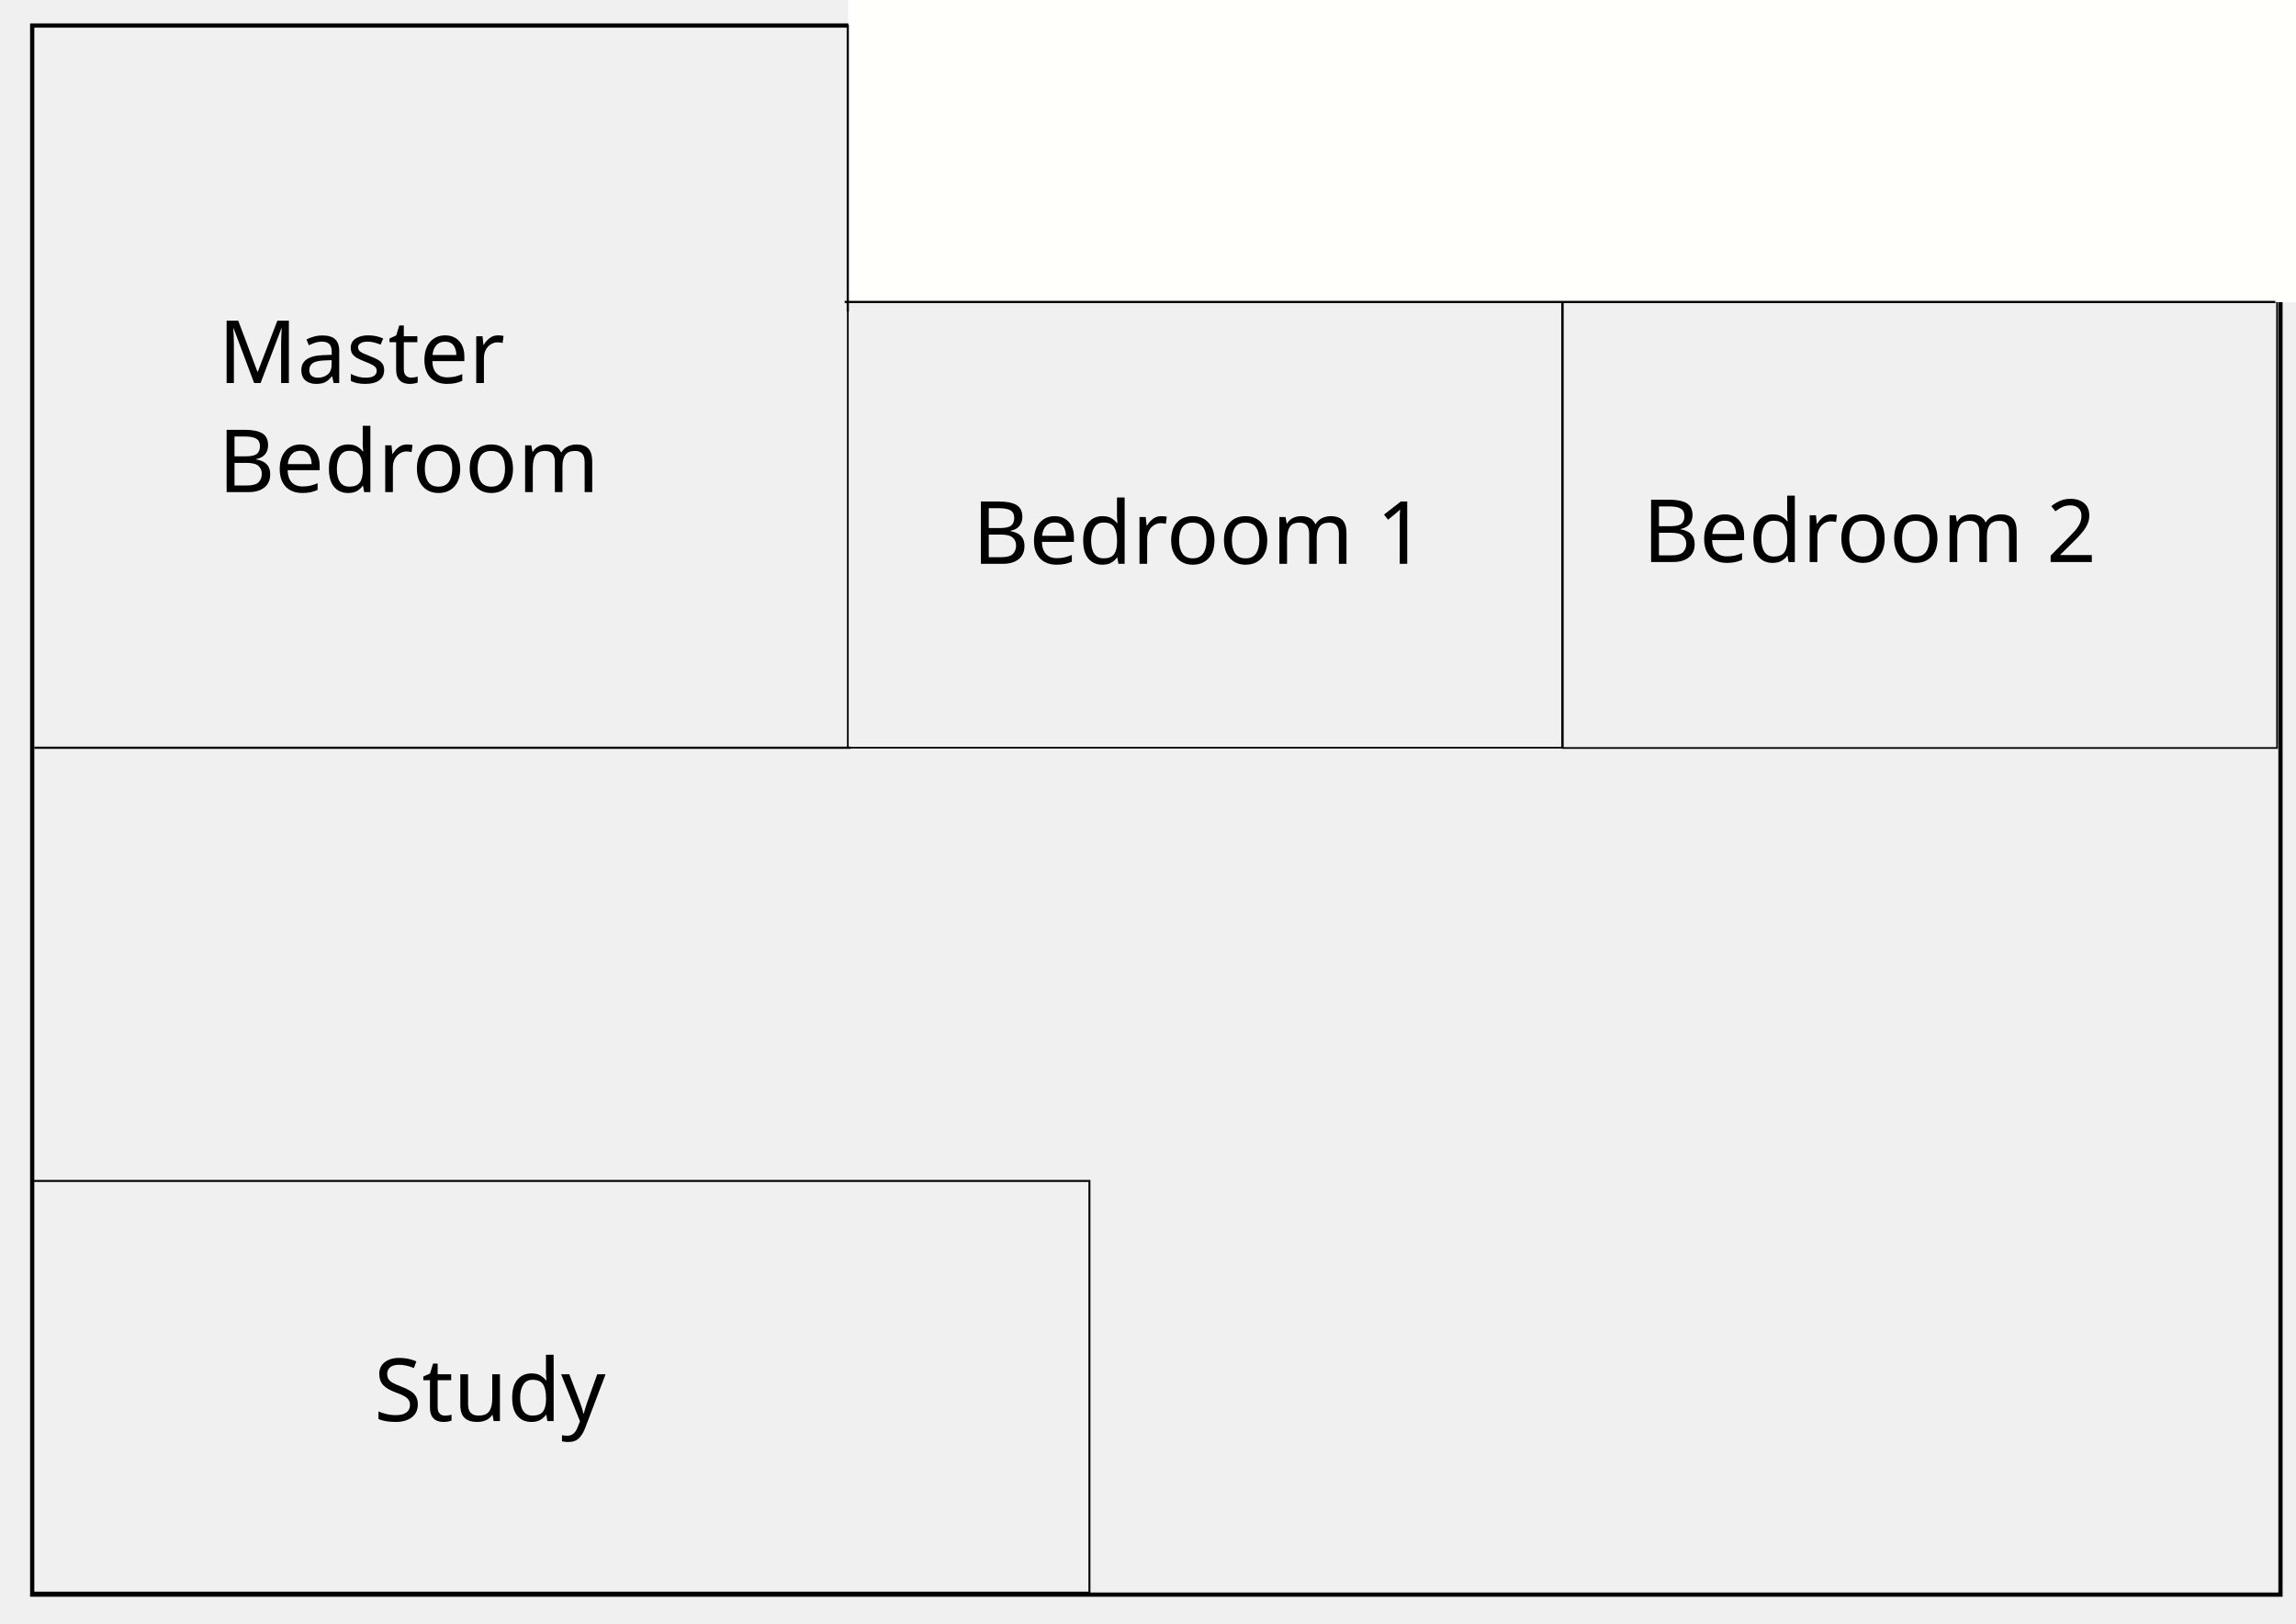
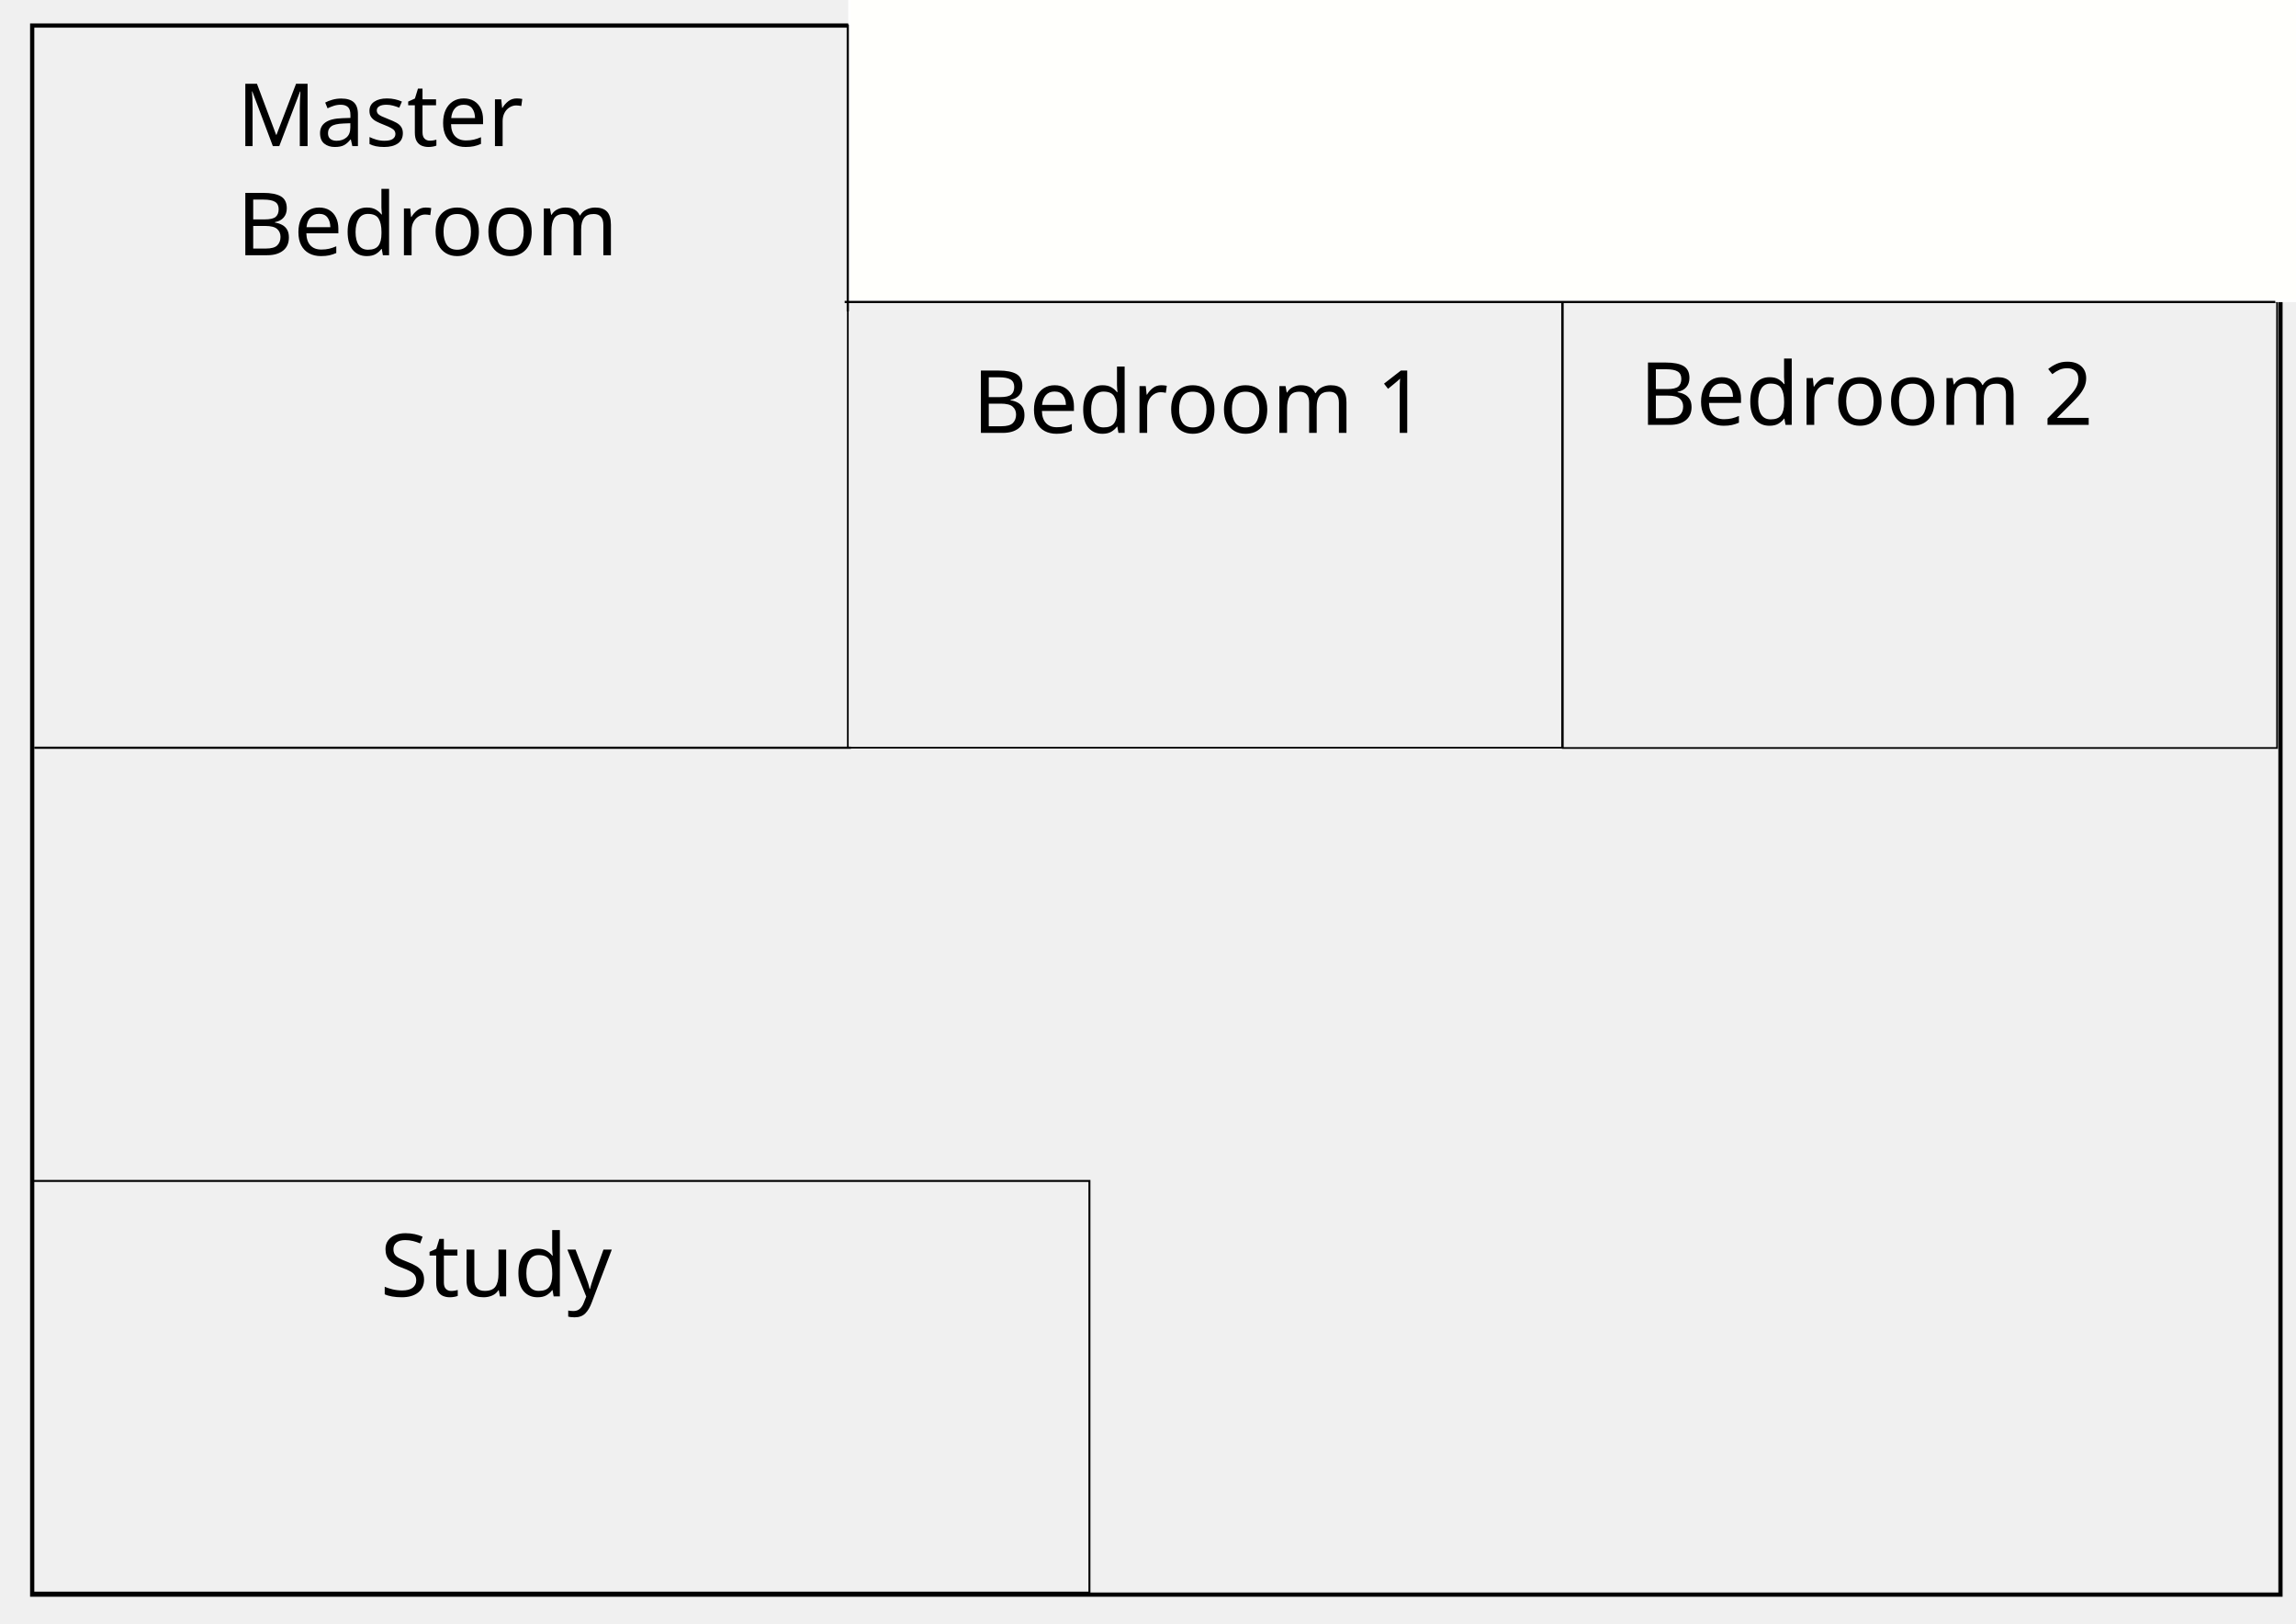
<svg xmlns="http://www.w3.org/2000/svg" width="297mm" height="210mm" viewBox="0 0 1052.362 744.094" id="svg2" version="1.1">
  <defs id="defs4">
    </defs>
  <g id="layer1" transform="translate(0,-308.2677)">
    <rect style="fill:none;fill-rule:evenodd;stroke:#000000;stroke-width:1.936px;stroke-linecap:butt;stroke-linejoin:miter;stroke-opacity:1" id="rect3360" width="1030.492" height="719.064" x="14.754" y="319.973" />
  </g>
  <g id="layer2">
    <rect style="fill:none" id="rect5300" width="297.143" height="228.571" x="18.571" y="501.237" />
    <rect style="fill:none;fill-rule:evenodd;stroke:#000000;stroke-width:0.903px;stroke-linecap:butt;stroke-linejoin:miter;stroke-opacity:1" id="rect5306-4" width="484.383" height="188.669" x="14.951" y="541.189" />
    <rect style="fill:none;fill-rule:evenodd;stroke:#000000;stroke-width:0.773px;stroke-linecap:butt;stroke-linejoin:miter;stroke-opacity:1" id="rect5306-2" width="327.37" height="204.513" x="716.315" y="138.267" />
    <rect style="fill:none;fill-rule:evenodd;stroke:#000000;stroke-width:0.773px;stroke-linecap:butt;stroke-linejoin:miter;stroke-opacity:1" id="rect5306-2-1" width="327.37" height="204.513" x="388.601" y="138.124" />
  </g>
  <g id="layer3">
    <rect style="fill:#fffffc;fill-opacity:1;fill-rule:evenodd;stroke:#ffffff;stroke-width:1.186px;stroke-linecap:butt;stroke-linejoin:miter;stroke-opacity:1" id="rect5306-2-9" width="722.671" height="218.385" x="389.379" y="-80.527" />
    <path style="fill:none;fill-rule:evenodd;stroke:#000000;stroke-width:1px;stroke-linecap:butt;stroke-linejoin:miter;stroke-opacity:1" d="m 388.571,142.666 0,-131.429" id="path5388" />
    <path style="fill:none;fill-rule:evenodd;stroke:#000000;stroke-width:1px;stroke-linecap:butt;stroke-linejoin:miter;stroke-opacity:1" d="m 387.143,138.38 655.714,0" id="path5390" />
-     <text xml:space="preserve" style="font-style:normal;font-weight:normal;font-size:40px;line-height:125%;font-family:sans-serif;letter-spacing:0px;word-spacing:0px;fill:#000000;fill-opacity:1;stroke:none;stroke-width:1px;stroke-linecap:butt;stroke-linejoin:miter;stroke-opacity:1" x="100" y="175.523" id="text5392">
-       <tspan id="tspan5394" x="100" y="175.523">Master</tspan>
-       <tspan x="100" y="225.523" id="tspan5484">Bedroom</tspan>
+     <text xml:space="preserve" style="font-style:normal;font-weight:normal;font-size:40px;line-height:125%;font-family:sans-serif;letter-spacing:0px;word-spacing:0px;fill:#000000;fill-opacity:1;stroke:none;stroke-width:1px;stroke-linecap:butt;stroke-linejoin:miter;stroke-opacity:1" x="108.571" y="66.952" id="text5392">
+       <tspan id="tspan5394" x="108.571" y="66.952">Master</tspan>
+       <tspan x="108.571" y="116.952" id="tspan5484">Bedroom</tspan>
    </text>
    <text xml:space="preserve" style="font-style:normal;font-weight:normal;font-size:40px;line-height:125%;font-family:sans-serif;letter-spacing:0px;word-spacing:0px;fill:#000000;fill-opacity:1;stroke:none;stroke-width:1px;stroke-linecap:butt;stroke-linejoin:miter;stroke-opacity:1" x="637.143" y="621.237" id="text5400">
      <tspan id="tspan5402" x="637.143" y="621.237" />
    </text>
-     <text xml:space="preserve" style="font-style:normal;font-weight:normal;font-size:40px;line-height:125%;font-family:sans-serif;letter-spacing:0px;word-spacing:0px;fill:#000000;fill-opacity:1;stroke:none;stroke-width:1px;stroke-linecap:butt;stroke-linejoin:miter;stroke-opacity:1" x="445.714" y="258.38" id="text5404">
-       <tspan id="tspan5406" x="445.714" y="258.38">Bedroom 1</tspan>
+     <text xml:space="preserve" style="font-style:normal;font-weight:normal;font-size:40px;line-height:125%;font-family:sans-serif;letter-spacing:0px;word-spacing:0px;fill:#000000;fill-opacity:1;stroke:none;stroke-width:1px;stroke-linecap:butt;stroke-linejoin:miter;stroke-opacity:1" x="445.714" y="198.38" id="text5404">
+       <tspan id="tspan5406" x="445.714" y="198.38">Bedroom 1</tspan>
    </text>
-     <text xml:space="preserve" style="font-style:normal;font-weight:normal;font-size:40px;line-height:125%;font-family:sans-serif;letter-spacing:0px;word-spacing:0px;fill:#000000;fill-opacity:1;stroke:none;stroke-width:1px;stroke-linecap:butt;stroke-linejoin:miter;stroke-opacity:1" x="171.429" y="651.237" id="text5408">
-       <tspan id="tspan5410" x="171.429" y="651.237">Study</tspan>
+     <text xml:space="preserve" style="font-style:normal;font-weight:normal;font-size:40px;line-height:125%;font-family:sans-serif;letter-spacing:0px;word-spacing:0px;fill:#000000;fill-opacity:1;stroke:none;stroke-width:1px;stroke-linecap:butt;stroke-linejoin:miter;stroke-opacity:1" x="174.286" y="594.094" id="text5408">
+       <tspan id="tspan5410" x="174.286" y="594.094">Study</tspan>
    </text>
    <path style="fill:none;fill-rule:evenodd;stroke:#000000;stroke-width:1px;stroke-linecap:butt;stroke-linejoin:miter;stroke-opacity:1" d="m 390,342.666 -374.286,0" id="path5482" />
-     <text xml:space="preserve" style="font-style:normal;font-weight:normal;font-size:40px;line-height:125%;font-family:sans-serif;letter-spacing:0px;word-spacing:0px;fill:#000000;fill-opacity:1;stroke:none;stroke-width:1px;stroke-linecap:butt;stroke-linejoin:miter;stroke-opacity:1" x="752.896" y="257.558" id="text5404-1">
-       <tspan id="tspan5406-1" x="752.896" y="257.558">Bedroom 2</tspan>
+     <text xml:space="preserve" style="font-style:normal;font-weight:normal;font-size:40px;line-height:125%;font-family:sans-serif;letter-spacing:0px;word-spacing:0px;fill:#000000;fill-opacity:1;stroke:none;stroke-width:1px;stroke-linecap:butt;stroke-linejoin:miter;stroke-opacity:1" x="751.468" y="194.701" id="text5404-1">
+       <tspan id="tspan5406-1" x="751.468" y="194.701">Bedroom 2</tspan>
    </text>
  </g>
</svg>
